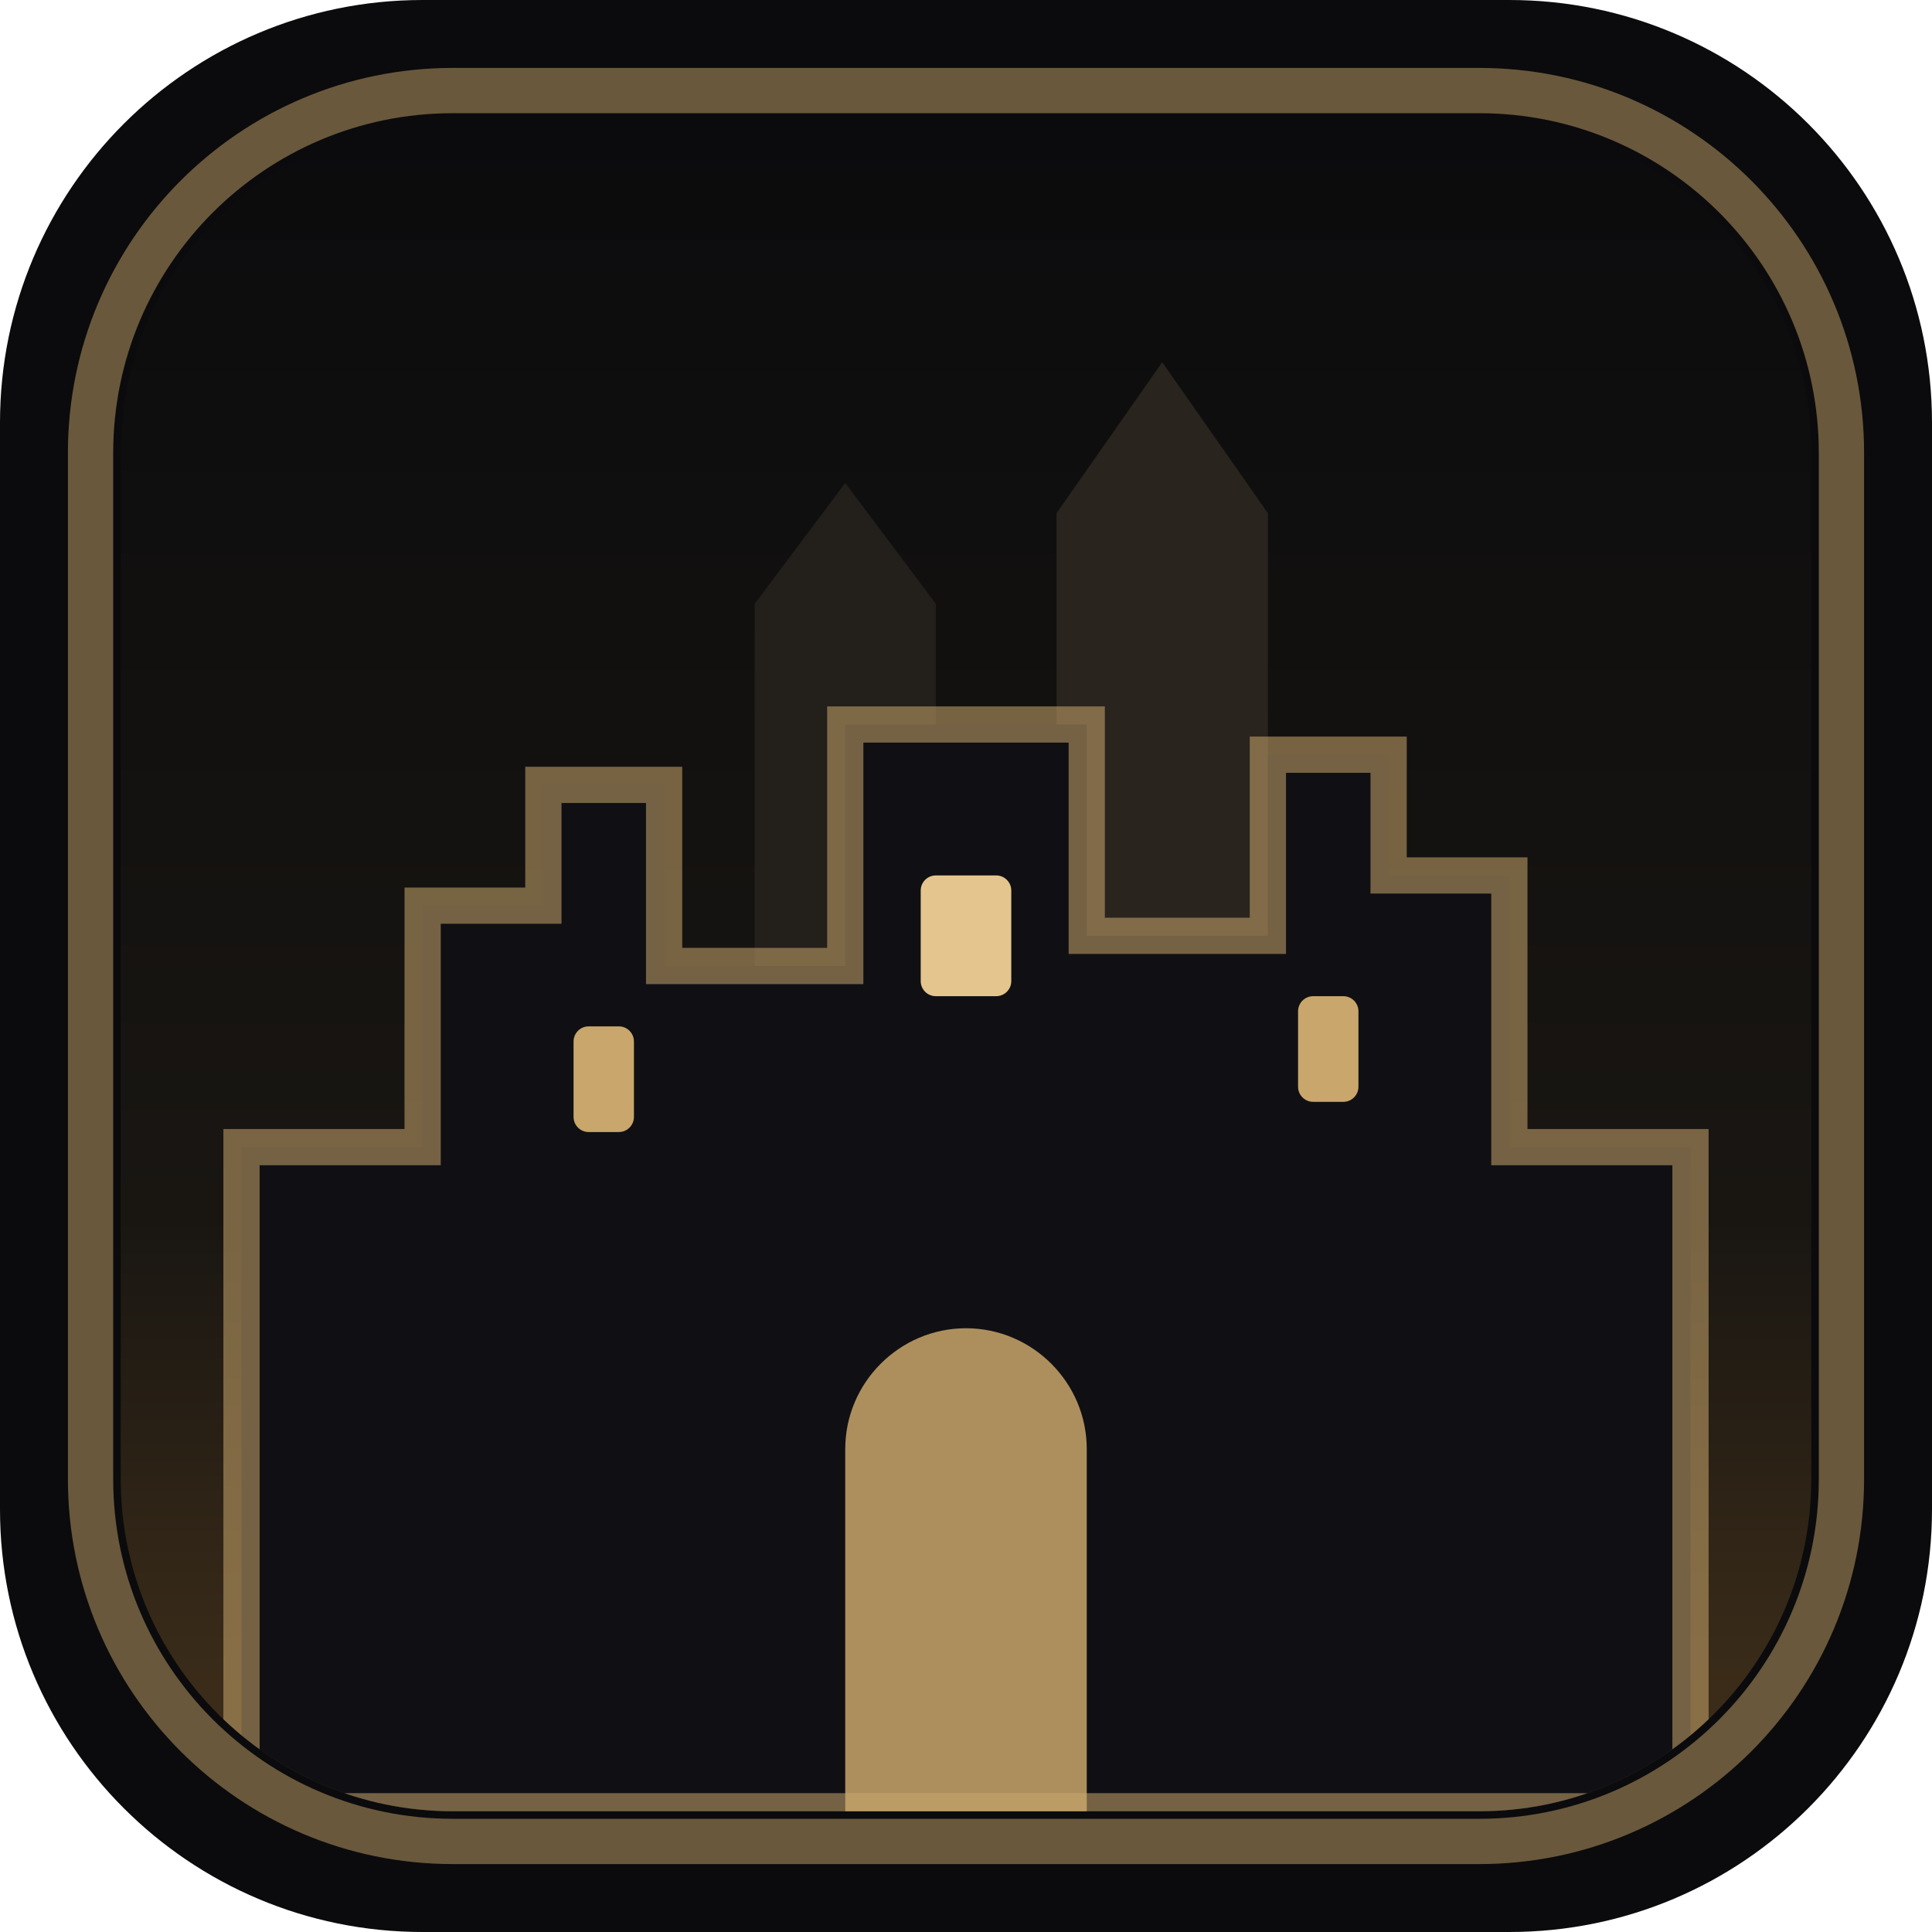
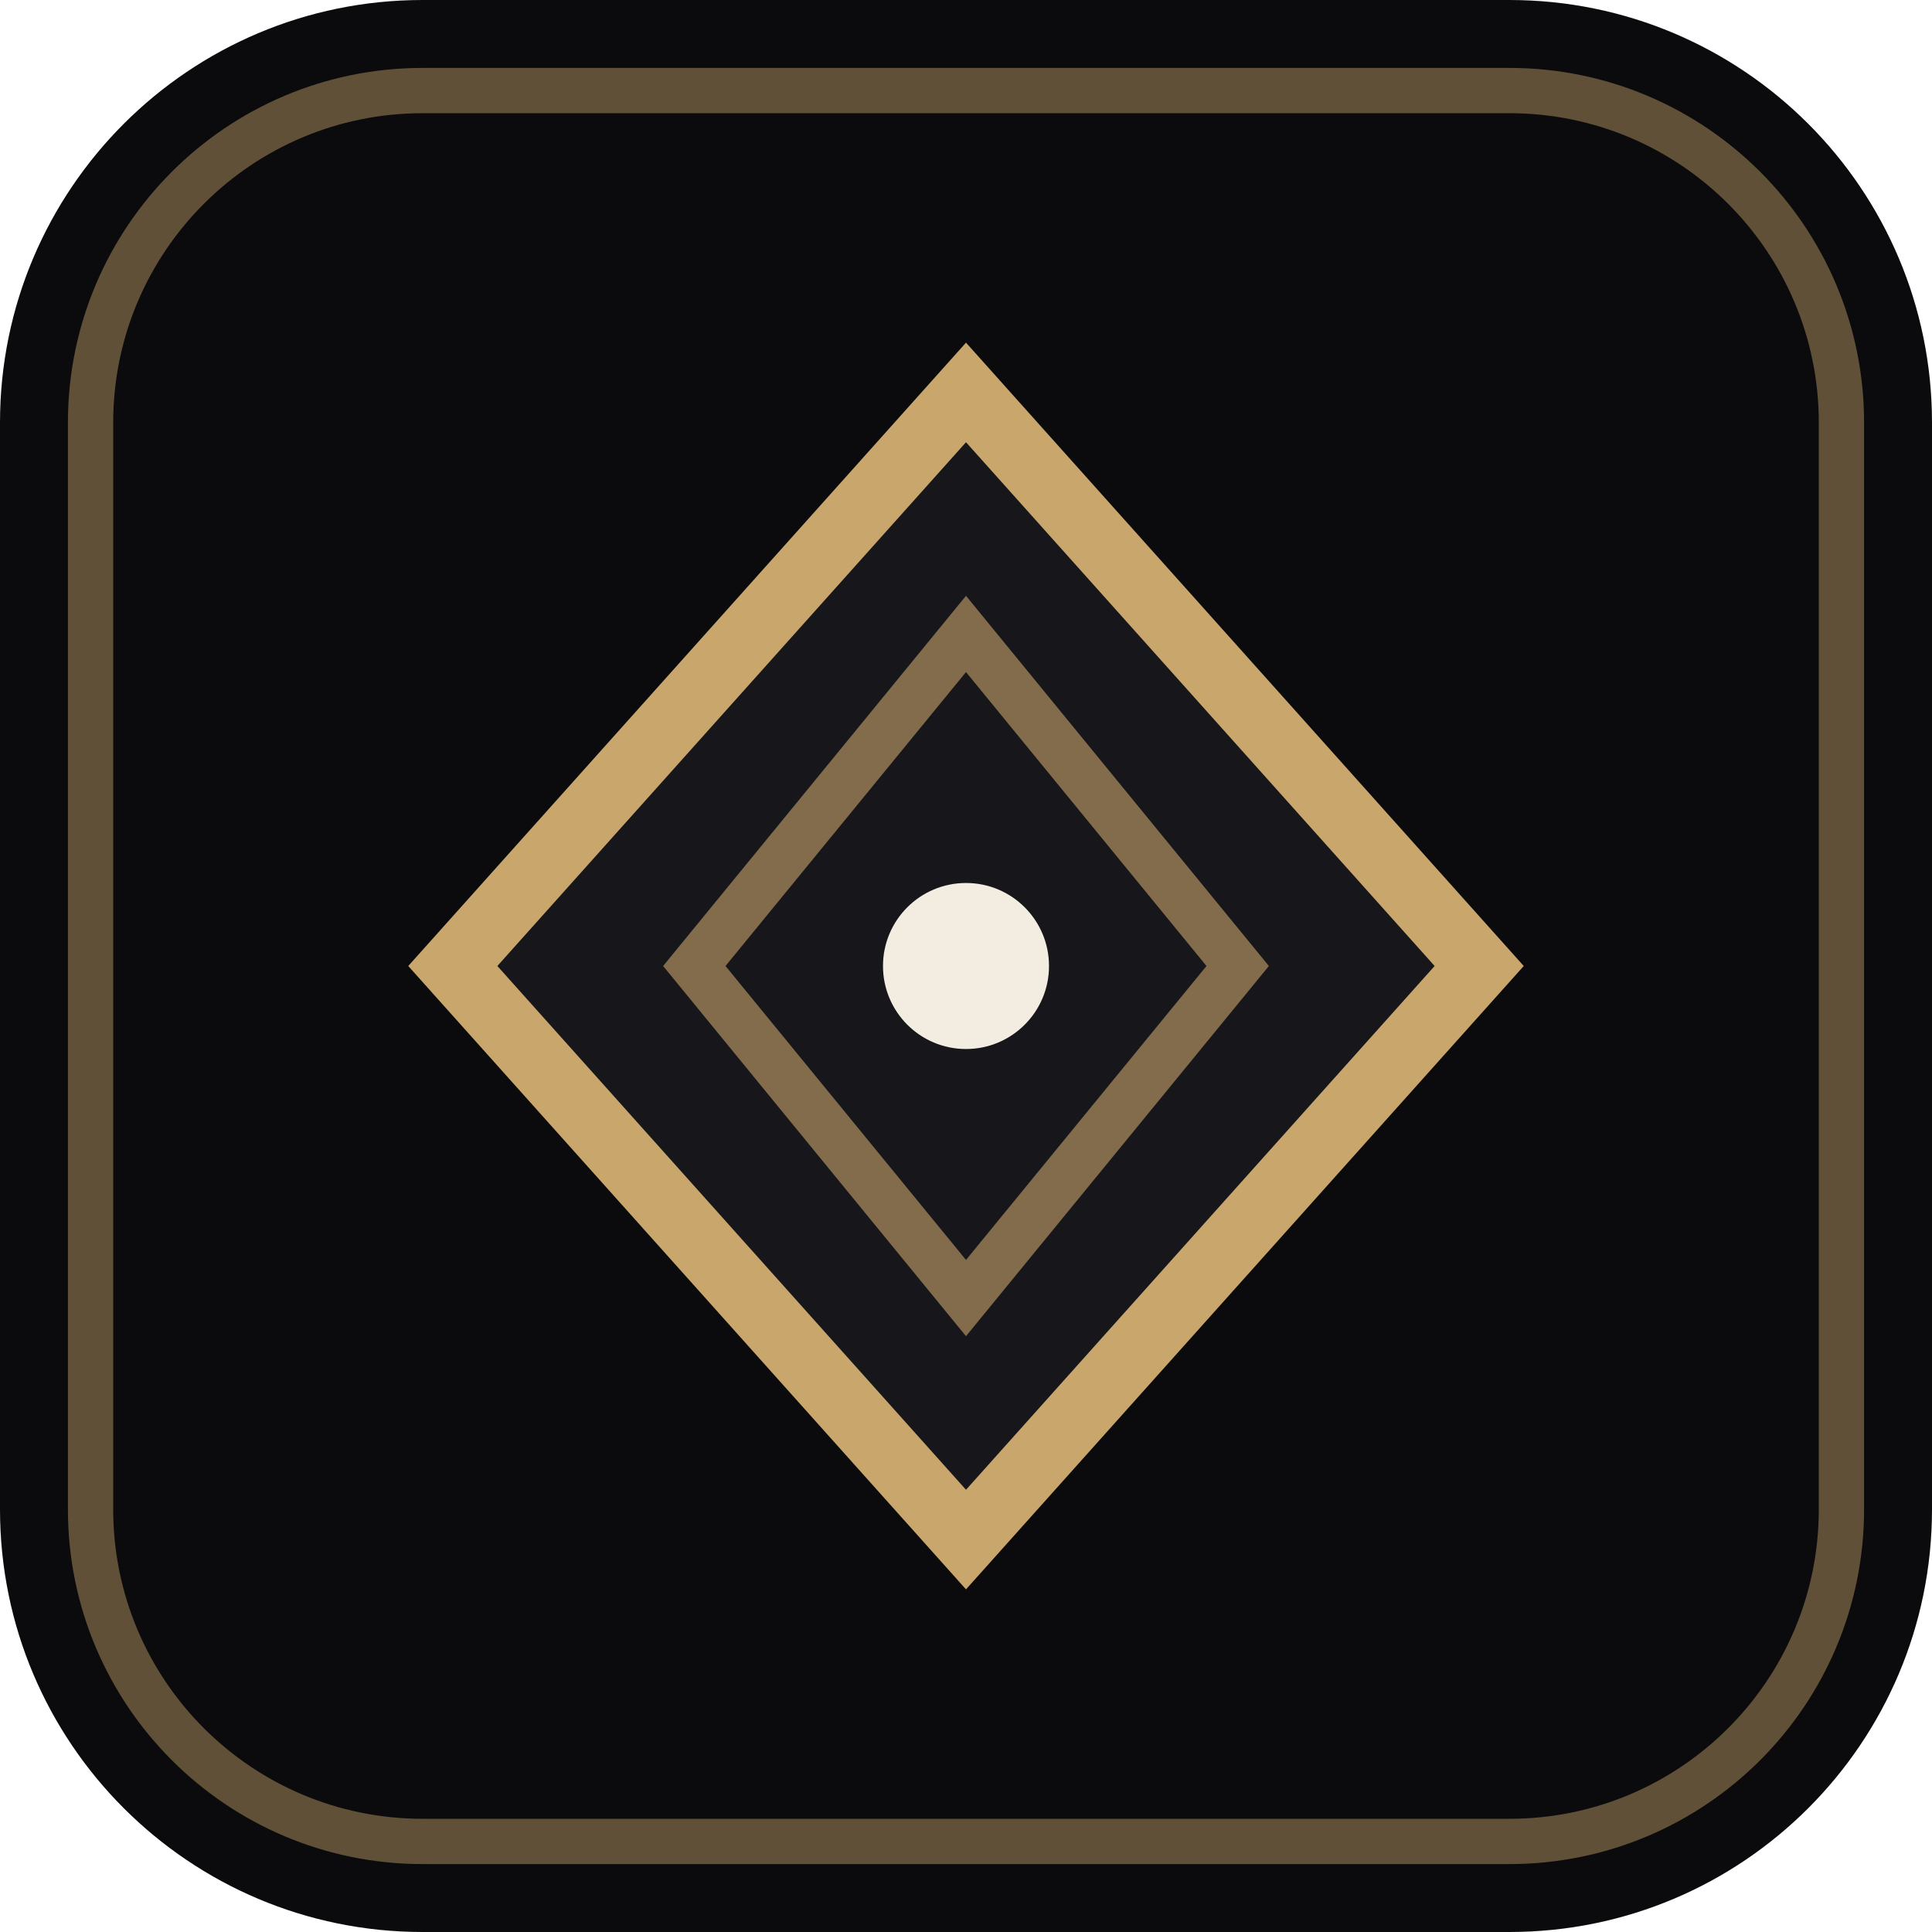
<svg xmlns="http://www.w3.org/2000/svg" viewBox="0 0 64 64" fill="none">
-   <defs>
-     <linearGradient id="sky" x1="32" y1="4" x2="32" y2="56" gradientUnits="userSpaceOnUse">
-       <stop offset="0%" stop-color="#0b0b0d" />
-       <stop offset="70%" stop-color="#191612" />
-       <stop offset="100%" stop-color="#3b2c19" />
-     </linearGradient>
-     <clipPath id="frame">
-       <rect x="4" y="4" width="56" height="56" rx="11" />
-     </clipPath>
-   </defs>
  <rect width="64" height="64" rx="14" fill="#0b0b0d" />
-   <g clip-path="url(#frame)">
-     <rect x="4" y="4" width="56" height="56" fill="url(#sky)" />
-     <path d="M25 32V20L28 16L31 20V32H25Z" fill="#231f1b" />
-     <path d="M35 32V17L38.5 12L42 17V32H35Z" fill="#2a241e" />
-     <path d="M8 60V38H14V30H18V26H22V32H28V24H36V31H42V25H46V29H50V38H56V60H8Z" fill="#101014" stroke="#c9a66b" stroke-opacity="0.55" stroke-width="1.2" />
-     <rect x="30.5" y="29" width="3" height="4" rx="0.5" fill="#e4c58e" />
-     <rect x="19" y="34" width="2" height="3.5" rx="0.5" fill="#c9a66b" />
-     <rect x="43" y="33" width="2" height="3.5" rx="0.5" fill="#c9a66b" />
-     <path d="M28 60V48C28 45.8 29.8 44 32 44C34.2 44 36 45.8 36 48V60H28Z" fill="#c9a66b" fill-opacity="0.85" />
-   </g>
-   <rect x="3" y="3" width="58" height="58" rx="12" stroke="#c9a66b" stroke-opacity="0.5" stroke-width="1.5" />
+   <rect x="3" y="3" width="58" height="58" rx="11" stroke="#c9a66b" stroke-opacity="0.45" stroke-width="1.5" />
+   <path d="M32 13L49 32L32 51L15 32L32 13Z" fill="#16161b" stroke="#c9a66b" stroke-width="2.2" />
+   <path d="M32 21L41 32L32 43L23 32L32 21Z" stroke="#c9a66b" stroke-opacity="0.6" stroke-width="1.6" />
+   <circle cx="32" cy="32" r="2.75" fill="#f2ece1" />
</svg>
